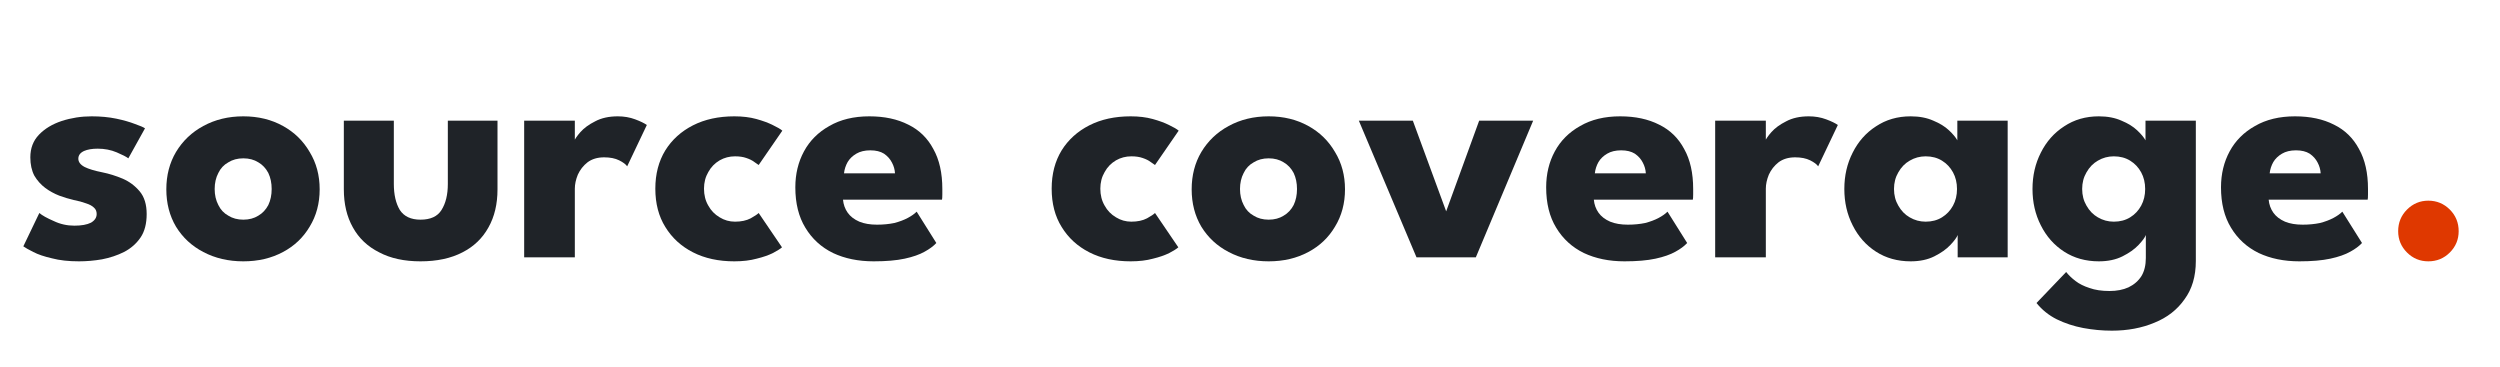
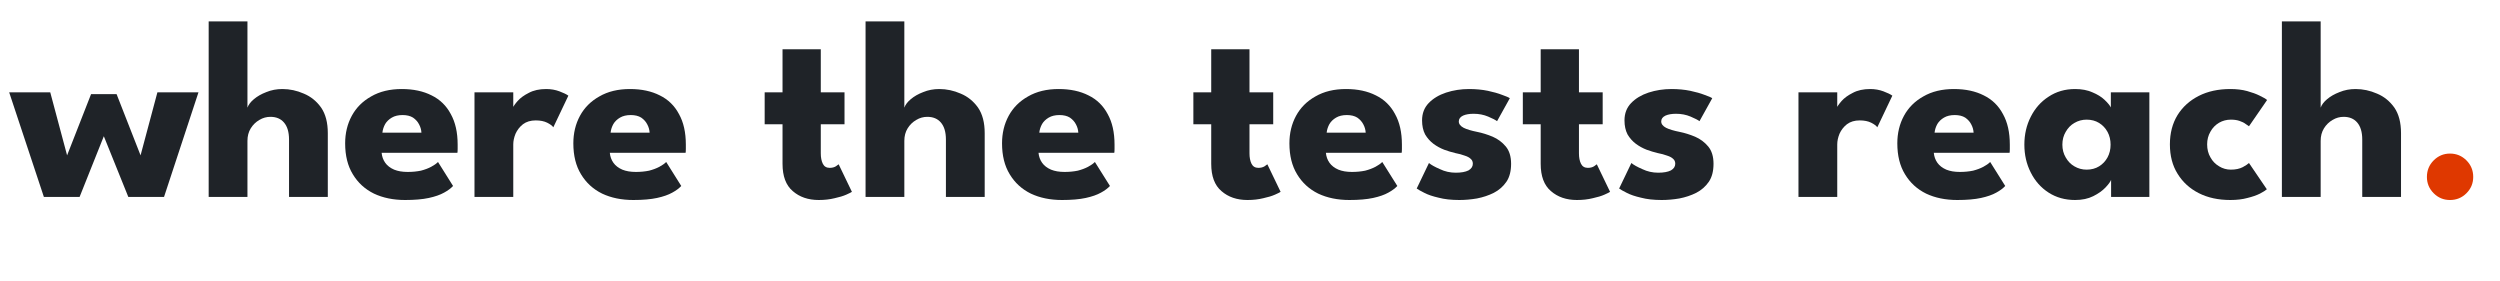
- <svg xmlns="http://www.w3.org/2000/svg" viewBox="0 0 300 44" width="300" height="44" role="img" aria-labelledby="heading-title">
+ <svg xmlns="http://www.w3.org/2000/svg" viewBox="0 0 392 44" width="392" height="44" role="img" aria-labelledby="heading-title">
  <defs>
+     <path id="g119" d="M0.358 0.238L0.263 0L0.123 0L-0.013 0.41L0.148 0.41L0.214 0.163L0.308 0.403L0.408 0.403L0.502 0.163L0.568 0.41L0.729 0.41L0.594 0L0.454 0L0.358 0.238Z" />
+     <path id="g104" d="M0.328 0.423Q0.371 0.423 0.412 0.405Q0.453 0.388 0.48 0.35Q0.506 0.312 0.506 0.25L0.506 0L0.354 0L0.354 0.225Q0.354 0.269 0.334 0.292Q0.315 0.314 0.281 0.314Q0.258 0.314 0.238 0.302Q0.217 0.29 0.204 0.269Q0.191 0.248 0.191 0.22L0.191 0L0.039 0L0.039 0.688L0.191 0.688L0.191 0.35Q0.197 0.367 0.216 0.383Q0.236 0.4 0.265 0.411Q0.294 0.423 0.328 0.423Z" />
+     <path id="g101" d="M0.163 0.173Q0.165 0.151 0.177 0.134Q0.189 0.117 0.212 0.107Q0.234 0.098 0.265 0.098Q0.293 0.098 0.317 0.103Q0.34 0.109 0.357 0.118Q0.374 0.127 0.384 0.137L0.443 0.043Q0.43 0.029 0.408 0.017Q0.385 0.004 0.348 -0.004Q0.311 -0.012 0.255 -0.012Q0.186 -0.012 0.133 0.013Q0.08 0.039 0.05 0.089Q0.02 0.138 0.02 0.21Q0.02 0.27 0.046 0.318Q0.072 0.366 0.122 0.394Q0.172 0.423 0.242 0.423Q0.31 0.423 0.359 0.398Q0.408 0.374 0.434 0.325Q0.461 0.277 0.461 0.205Q0.461 0.201 0.461 0.189Q0.461 0.177 0.46 0.173L0.163 0.173ZM0.319 0.252Q0.318 0.269 0.31 0.284Q0.302 0.3 0.286 0.311Q0.27 0.321 0.245 0.321Q0.22 0.321 0.203 0.311Q0.186 0.301 0.177 0.286Q0.168 0.27 0.166 0.252L0.319 0.252Z" />
+     <path id="g114" d="M0.181 0L0.029 0L0.029 0.41L0.181 0.41L0.181 0.347L0.178 0.347Q0.183 0.359 0.198 0.376Q0.214 0.394 0.242 0.408Q0.27 0.423 0.31 0.423Q0.338 0.423 0.362 0.414Q0.386 0.405 0.397 0.397L0.338 0.273Q0.332 0.282 0.314 0.291Q0.296 0.3 0.269 0.3Q0.239 0.3 0.219 0.285Q0.2 0.27 0.19 0.248Q0.181 0.226 0.181 0.206L0.181 0Z" />
+     <path id="g116" d="M0.007 0.41L0.077 0.41L0.077 0.579L0.227 0.579L0.227 0.41L0.32 0.41L0.32 0.285L0.227 0.285L0.227 0.171Q0.227 0.146 0.235 0.13Q0.243 0.114 0.262 0.114Q0.276 0.114 0.286 0.12Q0.295 0.126 0.297 0.128L0.349 0.02Q0.345 0.017 0.327 0.009Q0.309 0.001 0.281 -0.005Q0.253 -0.012 0.219 -0.012Q0.157 -0.012 0.117 0.023Q0.077 0.057 0.077 0.13L0.077 0.285L0.007 0.285L0.007 0.41Z" />
    <path id="g115" d="M0.226 0.423Q0.266 0.423 0.3 0.416Q0.333 0.409 0.356 0.4Q0.379 0.392 0.386 0.387L0.336 0.297Q0.327 0.304 0.301 0.315Q0.275 0.326 0.244 0.326Q0.219 0.326 0.203 0.319Q0.186 0.311 0.186 0.296Q0.186 0.281 0.205 0.271Q0.223 0.262 0.258 0.255Q0.288 0.249 0.319 0.236Q0.349 0.223 0.37 0.198Q0.391 0.173 0.391 0.13Q0.391 0.087 0.373 0.06Q0.354 0.032 0.323 0.016Q0.293 0.001 0.257 -0.006Q0.222 -0.012 0.188 -0.012Q0.141 -0.012 0.107 -0.003Q0.072 0.005 0.051 0.016Q0.029 0.027 0.021 0.033L0.069 0.133Q0.082 0.122 0.112 0.109Q0.141 0.095 0.174 0.095Q0.206 0.095 0.224 0.104Q0.241 0.114 0.241 0.13Q0.241 0.142 0.233 0.149Q0.225 0.157 0.209 0.162Q0.193 0.168 0.172 0.172Q0.151 0.177 0.129 0.185Q0.106 0.194 0.087 0.208Q0.067 0.223 0.054 0.245Q0.042 0.268 0.042 0.3Q0.042 0.341 0.068 0.368Q0.094 0.395 0.136 0.409Q0.179 0.423 0.226 0.423Z" />
-     <path id="g111" d="M0.251 -0.012Q0.184 -0.012 0.131 0.016Q0.079 0.043 0.049 0.092Q0.02 0.141 0.02 0.204Q0.02 0.267 0.049 0.316Q0.079 0.366 0.131 0.394Q0.184 0.423 0.251 0.423Q0.318 0.423 0.37 0.394Q0.421 0.366 0.45 0.316Q0.48 0.267 0.48 0.204Q0.48 0.141 0.45 0.092Q0.421 0.043 0.37 0.016Q0.318 -0.012 0.251 -0.012ZM0.251 0.113Q0.277 0.113 0.296 0.125Q0.315 0.136 0.326 0.157Q0.336 0.178 0.336 0.205Q0.336 0.232 0.326 0.253Q0.315 0.274 0.296 0.285Q0.277 0.297 0.251 0.297Q0.225 0.297 0.206 0.285Q0.186 0.274 0.176 0.253Q0.165 0.232 0.165 0.205Q0.165 0.178 0.176 0.157Q0.186 0.136 0.206 0.125Q0.225 0.113 0.251 0.113Z" />
-     <path id="g117" d="M0.186 0.22Q0.186 0.172 0.204 0.142Q0.223 0.113 0.266 0.113Q0.311 0.113 0.329 0.142Q0.348 0.172 0.348 0.22L0.348 0.41L0.497 0.41L0.497 0.204Q0.497 0.138 0.47 0.09Q0.443 0.041 0.392 0.015Q0.34 -0.012 0.266 -0.012Q0.193 -0.012 0.142 0.015Q0.09 0.041 0.063 0.09Q0.036 0.138 0.036 0.204L0.036 0.41L0.186 0.41L0.186 0.22Z" />
-     <path id="g114" d="M0.181 0L0.029 0L0.029 0.41L0.181 0.41L0.181 0.347L0.178 0.347Q0.183 0.359 0.198 0.376Q0.214 0.394 0.242 0.408Q0.27 0.423 0.31 0.423Q0.338 0.423 0.362 0.414Q0.386 0.405 0.397 0.397L0.338 0.273Q0.332 0.282 0.314 0.291Q0.296 0.3 0.269 0.3Q0.239 0.3 0.219 0.285Q0.2 0.27 0.19 0.248Q0.181 0.226 0.181 0.206L0.181 0Z" />
+     <path id="g97" d="M0.36 0L0.36 0.067Q0.356 0.056 0.338 0.037Q0.32 0.018 0.29 0.003Q0.26 -0.012 0.219 -0.012Q0.16 -0.012 0.115 0.017Q0.07 0.046 0.045 0.096Q0.02 0.145 0.02 0.205Q0.02 0.265 0.045 0.314Q0.07 0.364 0.115 0.393Q0.16 0.423 0.219 0.423Q0.258 0.423 0.287 0.41Q0.316 0.398 0.334 0.381Q0.352 0.364 0.359 0.351L0.359 0.41L0.51 0.41L0.51 0L0.36 0ZM0.169 0.205Q0.169 0.177 0.182 0.155Q0.195 0.132 0.216 0.12Q0.238 0.107 0.264 0.107Q0.292 0.107 0.313 0.12Q0.334 0.133 0.346 0.155Q0.358 0.177 0.358 0.205Q0.358 0.233 0.346 0.255Q0.334 0.277 0.313 0.29Q0.292 0.303 0.264 0.303Q0.238 0.303 0.216 0.29Q0.195 0.278 0.182 0.255Q0.169 0.233 0.169 0.205Z" />
    <path id="g99" d="M0.265 0.107Q0.293 0.107 0.312 0.117Q0.33 0.127 0.336 0.133L0.406 0.03Q0.398 0.023 0.379 0.013Q0.359 0.003 0.33 -0.004Q0.301 -0.012 0.263 -0.012Q0.192 -0.012 0.139 0.015Q0.086 0.042 0.056 0.091Q0.026 0.139 0.026 0.206Q0.026 0.272 0.056 0.321Q0.086 0.369 0.139 0.396Q0.192 0.423 0.263 0.423Q0.3 0.423 0.329 0.415Q0.358 0.407 0.378 0.397Q0.399 0.387 0.407 0.38L0.336 0.277Q0.332 0.28 0.323 0.286Q0.314 0.293 0.299 0.298Q0.285 0.303 0.265 0.303Q0.24 0.303 0.219 0.291Q0.197 0.278 0.185 0.256Q0.172 0.234 0.172 0.206Q0.172 0.177 0.185 0.155Q0.197 0.133 0.219 0.12Q0.24 0.107 0.265 0.107Z" />
-     <path id="g101" d="M0.163 0.173Q0.165 0.151 0.177 0.134Q0.189 0.117 0.212 0.107Q0.234 0.098 0.265 0.098Q0.293 0.098 0.317 0.103Q0.34 0.109 0.357 0.118Q0.374 0.127 0.384 0.137L0.443 0.043Q0.43 0.029 0.408 0.017Q0.385 0.004 0.348 -0.004Q0.311 -0.012 0.255 -0.012Q0.186 -0.012 0.133 0.013Q0.08 0.039 0.05 0.089Q0.02 0.138 0.02 0.21Q0.02 0.27 0.046 0.318Q0.072 0.366 0.122 0.394Q0.172 0.423 0.242 0.423Q0.31 0.423 0.359 0.398Q0.408 0.374 0.434 0.325Q0.461 0.277 0.461 0.205Q0.461 0.201 0.461 0.189Q0.461 0.177 0.46 0.173L0.163 0.173ZM0.319 0.252Q0.318 0.269 0.31 0.284Q0.302 0.3 0.286 0.311Q0.27 0.321 0.245 0.321Q0.22 0.321 0.203 0.311Q0.186 0.301 0.177 0.286Q0.168 0.27 0.166 0.252L0.319 0.252Z" />
-     <path id="g118" d="M0.005 0.41L0.167 0.41L0.267 0.138L0.366 0.41L0.528 0.41L0.356 0L0.178 0L0.005 0.41Z" />
-     <path id="g97" d="M0.36 0L0.36 0.067Q0.356 0.056 0.338 0.037Q0.32 0.018 0.29 0.003Q0.26 -0.012 0.219 -0.012Q0.16 -0.012 0.115 0.017Q0.07 0.046 0.045 0.096Q0.02 0.145 0.02 0.205Q0.02 0.265 0.045 0.314Q0.07 0.364 0.115 0.393Q0.16 0.423 0.219 0.423Q0.258 0.423 0.287 0.41Q0.316 0.398 0.334 0.381Q0.352 0.364 0.359 0.351L0.359 0.41L0.51 0.41L0.51 0L0.36 0ZM0.169 0.205Q0.169 0.177 0.182 0.155Q0.195 0.132 0.216 0.12Q0.238 0.107 0.264 0.107Q0.292 0.107 0.313 0.12Q0.334 0.133 0.346 0.155Q0.358 0.177 0.358 0.205Q0.358 0.233 0.346 0.255Q0.334 0.277 0.313 0.29Q0.292 0.303 0.264 0.303Q0.238 0.303 0.216 0.29Q0.195 0.278 0.182 0.255Q0.169 0.233 0.169 0.205Z" />
-     <path id="g103" d="M0.258 -0.22Q0.215 -0.22 0.172 -0.212Q0.13 -0.204 0.093 -0.186Q0.057 -0.168 0.032 -0.137L0.121 -0.044Q0.132 -0.058 0.149 -0.071Q0.166 -0.084 0.191 -0.092Q0.216 -0.101 0.251 -0.101Q0.284 -0.101 0.308 -0.09Q0.333 -0.078 0.347 -0.056Q0.36 -0.034 0.36 -0.002L0.36 0.008L0.51 0.008L0.51 -0.011Q0.51 -0.08 0.476 -0.126Q0.443 -0.173 0.386 -0.196Q0.329 -0.22 0.258 -0.22ZM0.36 0L0.36 0.067Q0.356 0.056 0.338 0.037Q0.32 0.018 0.29 0.003Q0.26 -0.012 0.219 -0.012Q0.16 -0.012 0.115 0.017Q0.07 0.046 0.045 0.096Q0.02 0.145 0.02 0.205Q0.02 0.265 0.045 0.314Q0.07 0.364 0.115 0.393Q0.16 0.423 0.219 0.423Q0.258 0.423 0.287 0.41Q0.316 0.398 0.334 0.381Q0.352 0.364 0.359 0.351L0.359 0.41L0.51 0.41L0.51 0L0.36 0ZM0.169 0.205Q0.169 0.177 0.182 0.155Q0.195 0.132 0.216 0.12Q0.238 0.107 0.264 0.107Q0.292 0.107 0.313 0.12Q0.334 0.133 0.346 0.155Q0.358 0.177 0.358 0.205Q0.358 0.233 0.346 0.255Q0.334 0.277 0.313 0.29Q0.292 0.303 0.264 0.303Q0.238 0.303 0.216 0.29Q0.195 0.278 0.182 0.255Q0.169 0.233 0.169 0.205Z" />
    <path id="dot" d="M5.76,0.48C4.76,0.48 3.91,0.13 3.2,-0.58 2.49,-1.29 2.14,-2.14 2.14,-3.14 2.14,-4.15 2.49,-5.02 3.2,-5.73 3.91,-6.44 4.76,-6.8 5.76,-6.8 6.77,-6.8 7.63,-6.44 8.34,-5.73 9.05,-5.02 9.4,-4.15 9.4,-3.14 9.4,-2.14 9.05,-1.29 8.34,-0.58 7.63,0.13 6.77,0.48 5.76,0.48z" />
  </defs>
  <g fill="#1f2328" transform="scale(1)">
-     <use href="#g115" transform="translate(1.96 30.88) scale(40 -40)" />
-     <use href="#g111" transform="translate(19.16 30.88) scale(40 -40)" />
-     <use href="#g117" transform="translate(39.82 30.88) scale(40 -40)" />
-     <use href="#g114" transform="translate(61.74 30.88) scale(40 -40)" />
-     <use href="#g99" transform="translate(77.6 30.88) scale(40 -40)" />
-     <use href="#g101" transform="translate(94.64 30.88) scale(40 -40)" />
-     <use href="#g99" transform="translate(125.16 30.88) scale(40 -40)" />
-     <use href="#g111" transform="translate(142.2 30.88) scale(40 -40)" />
-     <use href="#g118" transform="translate(162.86 30.88) scale(40 -40)" />
-     <use href="#g101" transform="translate(184.74 30.88) scale(40 -40)" />
-     <use href="#g114" transform="translate(204.66 30.88) scale(40 -40)" />
-     <use href="#g97" transform="translate(220.52 30.88) scale(40 -40)" />
-     <use href="#g103" transform="translate(243.1 30.88) scale(40 -40)" />
-     <use href="#g101" transform="translate(265.72 30.88) scale(40 -40)" />
-     <use href="#dot" x="285.64" y="30.88" fill="#df3800" />
+     <use href="#g119" transform="translate(1.96 30.88) scale(40 -40)" />
+     <use href="#g104" transform="translate(31.16 30.88) scale(40 -40)" />
+     <use href="#g101" transform="translate(53.32 30.88) scale(40 -40)" />
+     <use href="#g114" transform="translate(73.24 30.88) scale(40 -40)" />
+     <use href="#g101" transform="translate(89.1 30.88) scale(40 -40)" />
+     <use href="#g116" transform="translate(119.62 30.88) scale(40 -40)" />
+     <use href="#g104" transform="translate(134.16 30.88) scale(40 -40)" />
+     <use href="#g101" transform="translate(156.32 30.88) scale(40 -40)" />
+     <use href="#g116" transform="translate(186.84 30.88) scale(40 -40)" />
+     <use href="#g101" transform="translate(201.38 30.88) scale(40 -40)" />
+     <use href="#g115" transform="translate(221.3 30.88) scale(40 -40)" />
+     <use href="#g116" transform="translate(238.5 30.88) scale(40 -40)" />
+     <use href="#g115" transform="translate(253.04 30.88) scale(40 -40)" />
+     <use href="#g114" transform="translate(280.84 30.88) scale(40 -40)" />
+     <use href="#g101" transform="translate(296.7 30.88) scale(40 -40)" />
+     <use href="#g97" transform="translate(316.62 30.88) scale(40 -40)" />
+     <use href="#g99" transform="translate(339.2 30.88) scale(40 -40)" />
+     <use href="#g104" transform="translate(356.24 30.88) scale(40 -40)" />
+     <use href="#dot" x="378.4" y="30.88" fill="#df3800" />
  </g>
</svg>
